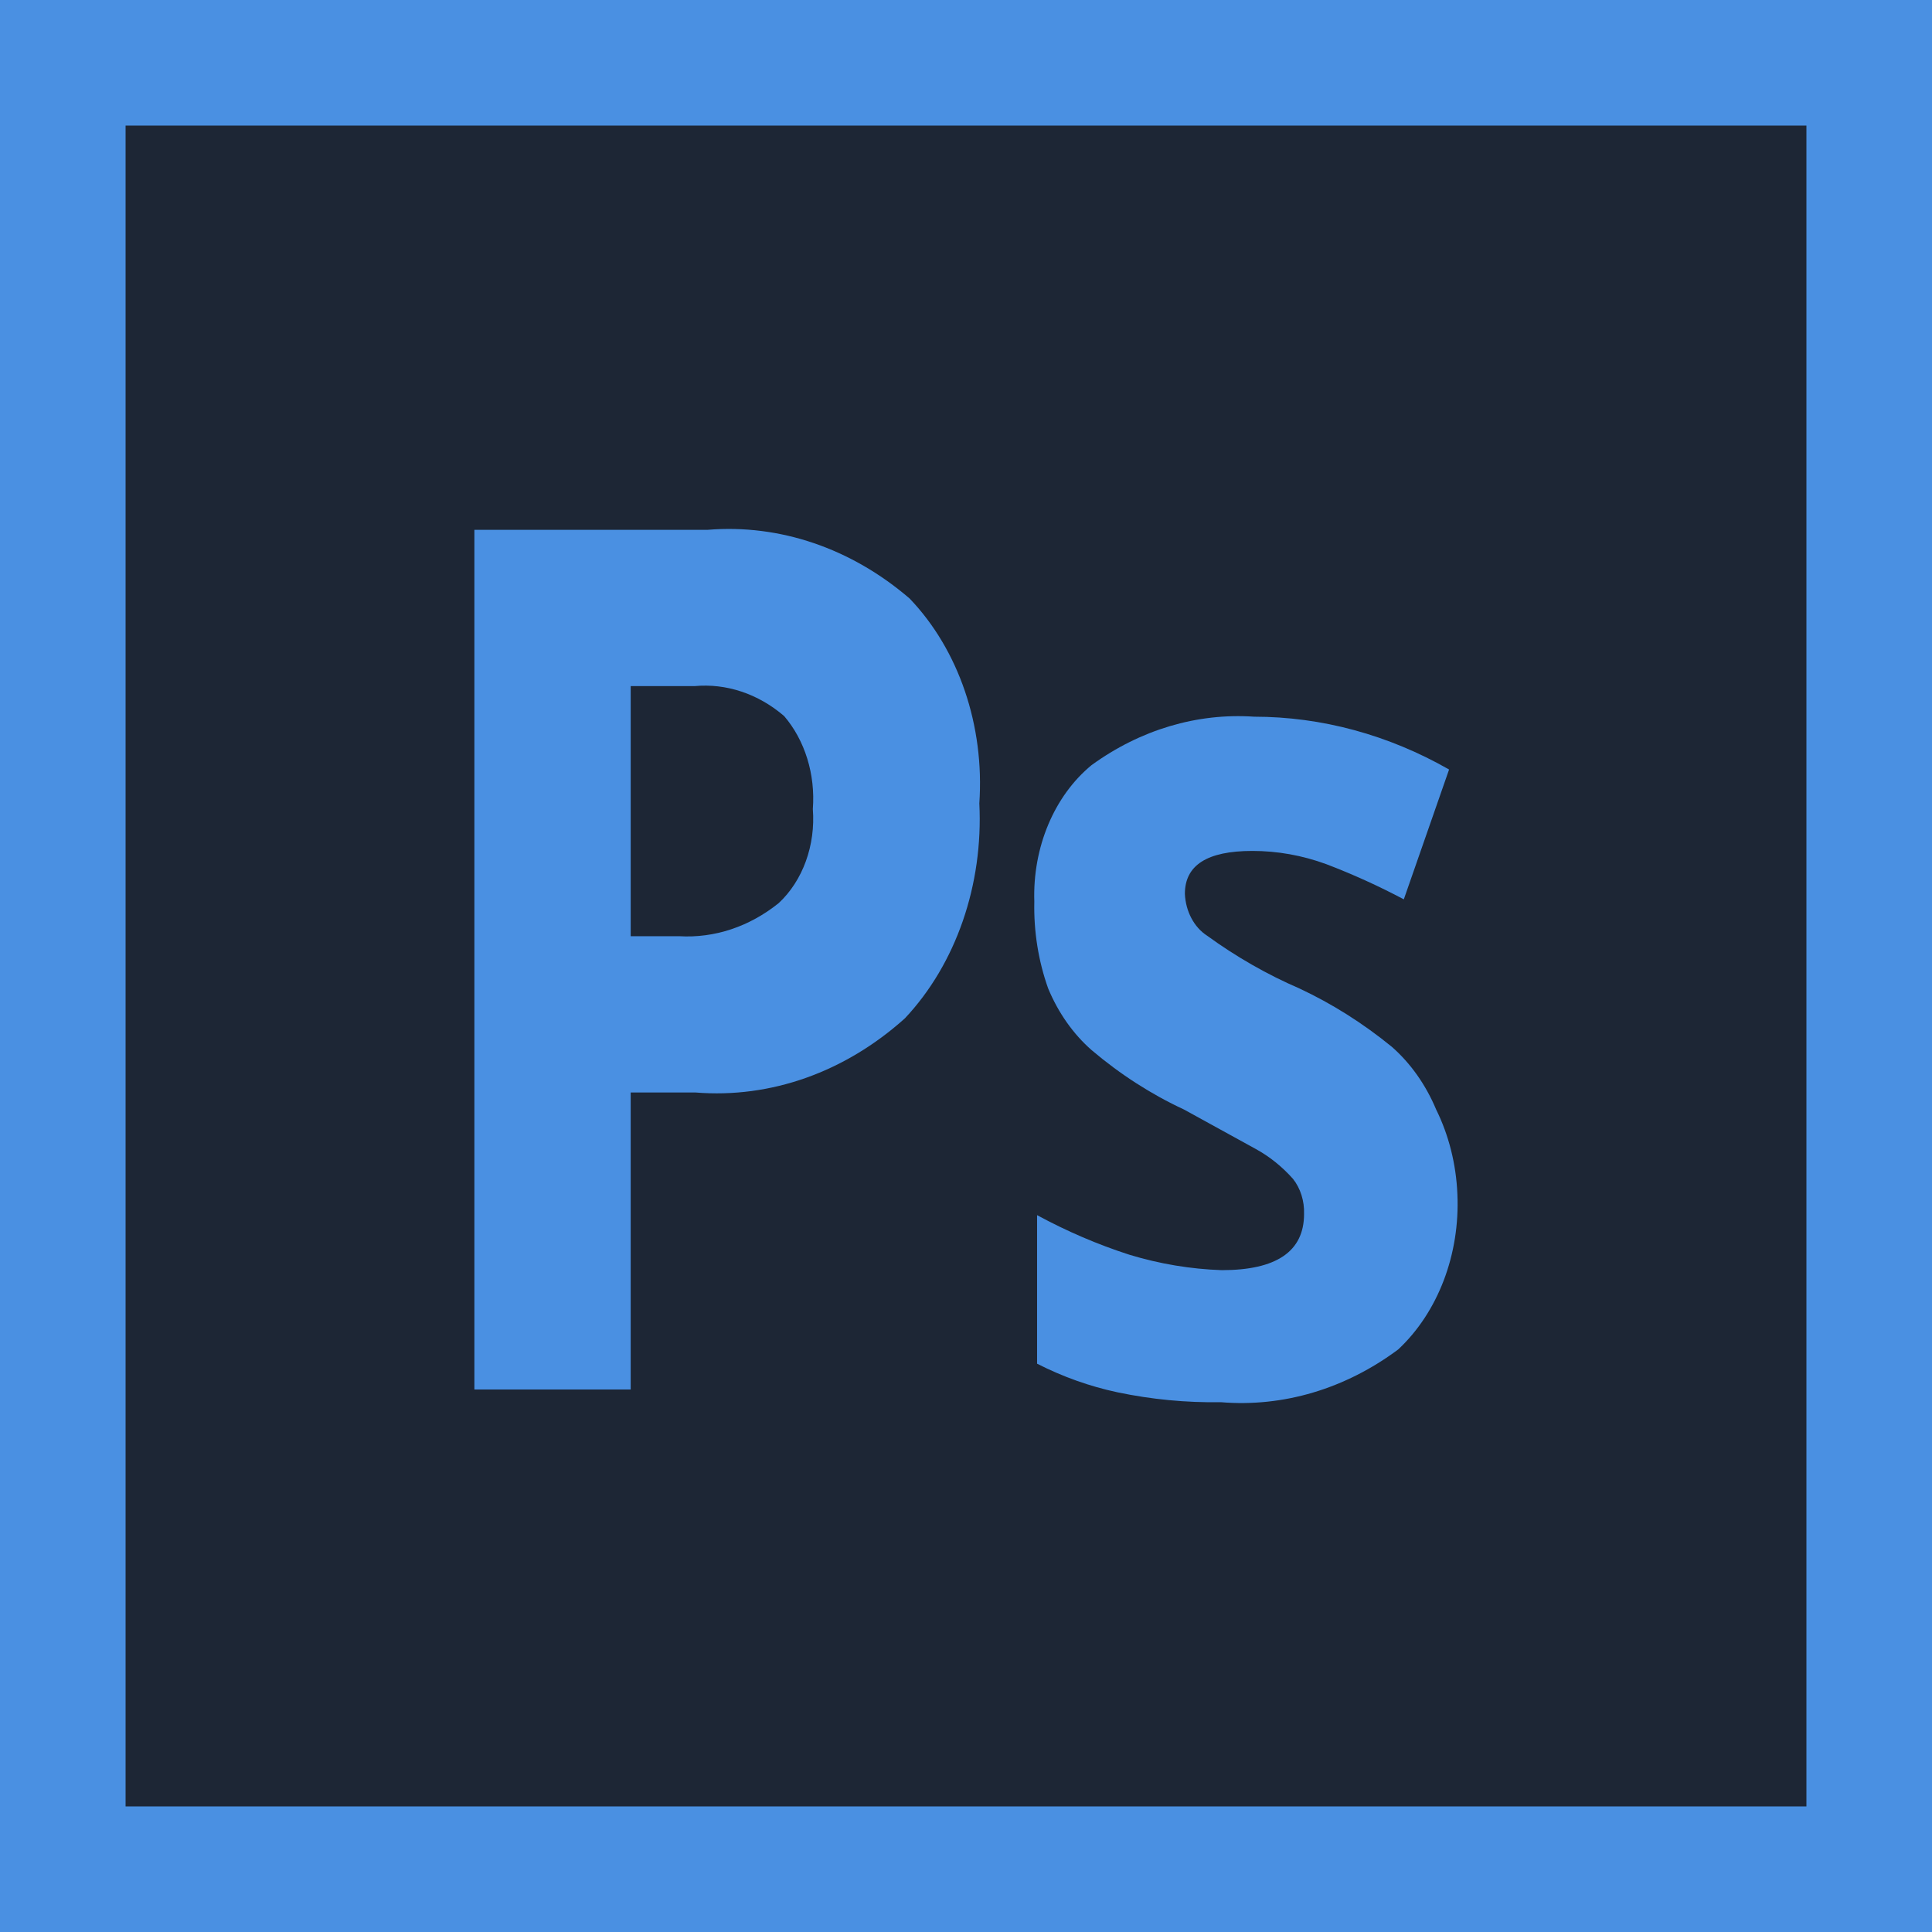
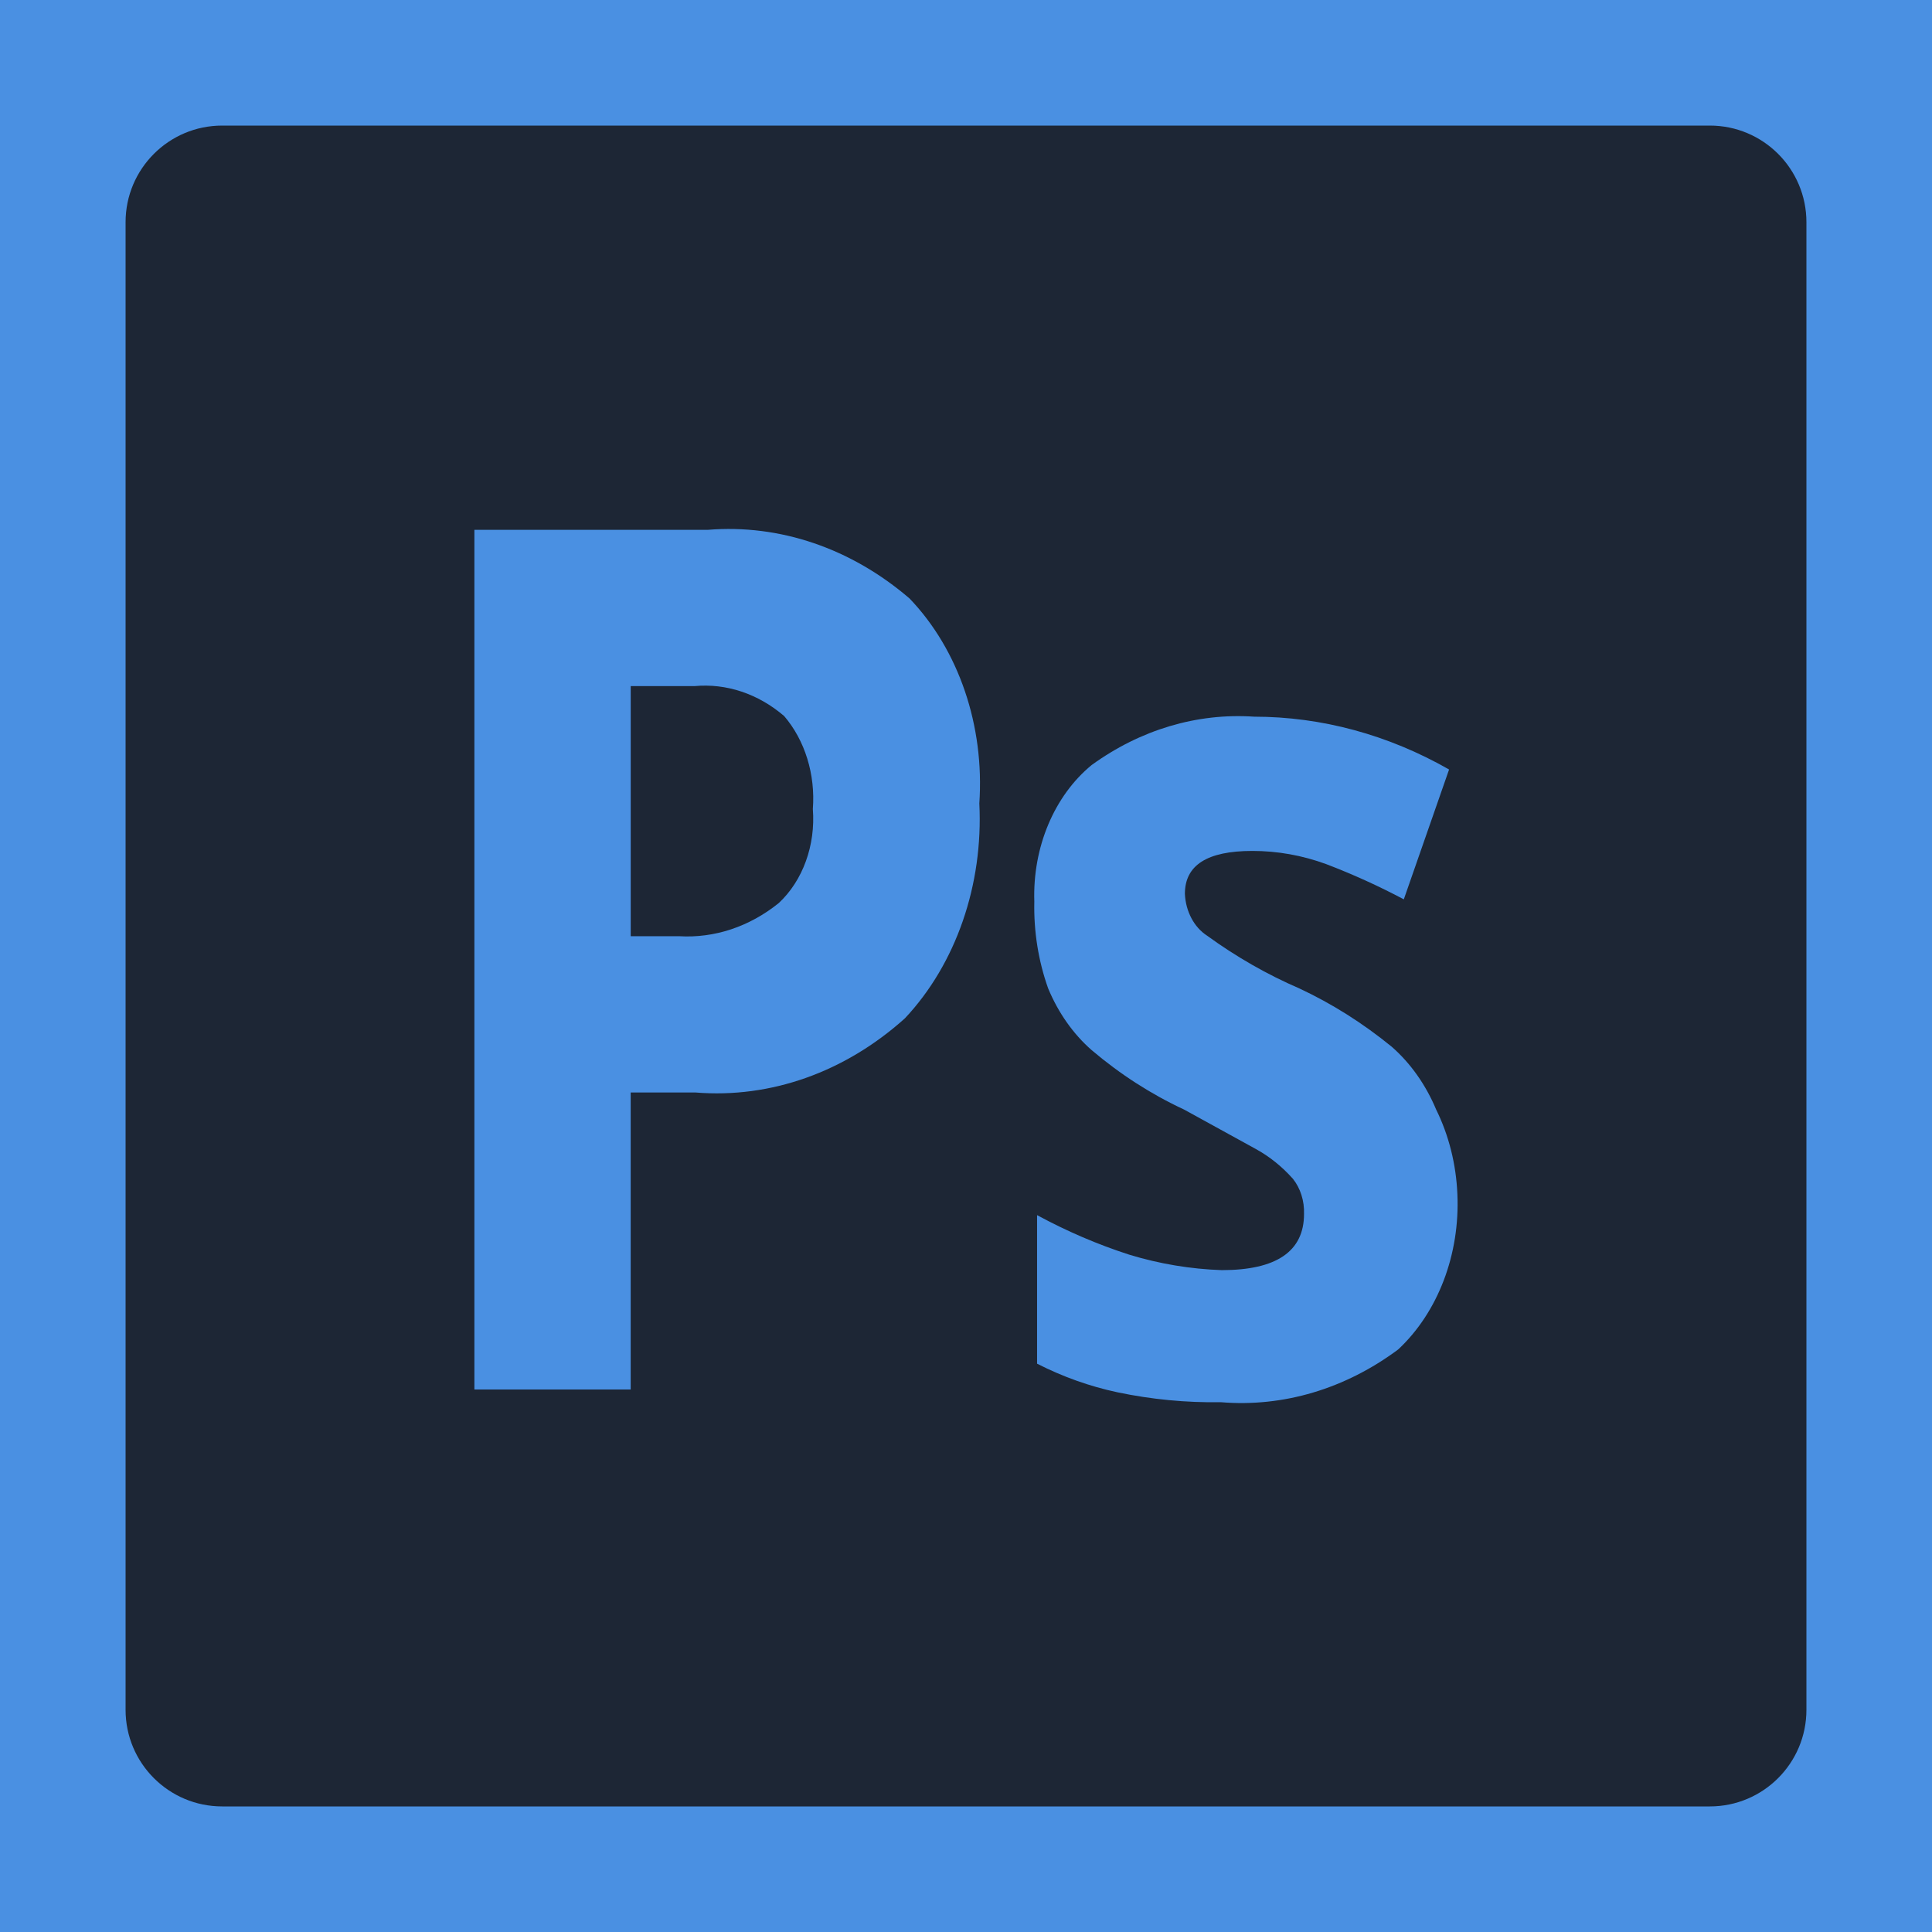
- <svg xmlns="http://www.w3.org/2000/svg" id="Calque_1" data-name="Calque 1" viewBox="0 0 1000 1000">
+ <svg xmlns="http://www.w3.org/2000/svg" id="Calque_1" version="1.1" viewBox="0 0 1000 1000">
  <defs>
    <style>
-       .cls-1 {
+       .st0 {
        fill: #4a90e2;
      }

-       .cls-2 {
+       .st1 {
        fill: #1d2635;
-       }
- 
-       .cls-3 {
-         fill: #4a90e2;
      }
    </style>
  </defs>
-   <rect class="cls-1" width="1000" height="1000" />
-   <rect class="cls-2" x="65" y="65" width="870" height="870" />
-   <path class="cls-3" d="M506.901,415.842c2.101,42.135-12.082,83.102-38.506,111.225-31.047,27.898-69.495,41.536-108.298,38.413h-33.652v153.715h-80.903v-444.965h120.812c37.232-3.042,74.184,9.533,104.447,35.546,25.452,26.553,38.842,65.896,36.099,106.065ZM326.446,484.578h25.078c18.289,1.086,36.38-4.932,51.55-17.149,12.454-11.592,19.103-29.933,17.648-48.68,1.372-17.888-4.086-35.561-14.861-48.127-13.456-11.541-29.91-17.028-46.441-15.489h-32.973v129.444Z" />
-   <path class="cls-3" d="M754.345,618.136c1.382,31.105-10.035,61.065-30.601,80.304-27.407,20.438-59.545,30.009-91.802,27.337-17.946.29-35.875-1.426-53.551-5.126-14.293-3.039-28.249-8.007-41.598-14.808v-76.887c15.443,8.373,31.434,15.23,47.814,20.503,15.642,4.749,31.678,7.423,47.814,7.973,28.21,0,42.554-9.682,42.554-29.046.227-6.748-1.842-13.319-5.738-18.225-5.637-6.322-12.095-11.515-19.125-15.377l-37.295-20.503c-16.942-7.863-33.002-18.193-47.814-30.755-9.519-8.345-17.224-19.28-22.472-31.894-5.072-14.211-7.518-29.556-7.172-44.993-.908-28.03,10.274-54.669,29.644-70.622,25.267-18.327,54.617-27.067,84.152-25.059,34.921.024,69.394,9.365,100.887,27.337l-23.429,67.205c-13.101-6.937-26.508-13.021-40.163-18.225-12.393-4.536-25.286-6.84-38.251-6.834-23.429,0-34.904,7.404-34.904,22.212.405,9.1,4.75,17.296,11.475,21.642,15.133,10.988,31.151,20.146,47.814,27.337,16.846,7.874,32.886,18,47.814,30.185,9.701,8.503,17.567,19.629,22.951,32.463,6.59,13.343,10.364,28.391,10.997,43.854Z" />
+   <rect class="st0" width="1000" height="1000" />
+   <rect class="st1" x="65" y="65" width="870" height="870" rx="50" ry="50" />
+   <path class="st0" d="M506.9,415.84c2.1,42.14-12.08,83.1-38.51,111.23-31.05,27.9-69.49,41.54-108.3,38.41h-33.65v153.72h-80.9v-444.96h120.81c37.23-3.04,74.18,9.53,104.45,35.55,25.45,26.55,38.84,65.9,36.1,106.07h0ZM326.45,484.58h25.08c18.29,1.09,36.38-4.93,51.55-17.15,12.45-11.59,19.1-29.93,17.65-48.68,1.37-17.89-4.09-35.56-14.86-48.13-13.46-11.54-29.91-17.03-46.44-15.49h-32.97v129.44h0Z" />
+   <path class="st0" d="M754.34,618.14c1.38,31.1-10.03,61.07-30.6,80.3-27.41,20.44-59.54,30.01-91.8,27.34-17.95.29-35.88-1.43-53.55-5.13-14.29-3.04-28.25-8.01-41.6-14.81v-76.89c15.44,8.37,31.43,15.23,47.81,20.5,15.64,4.75,31.68,7.42,47.81,7.97,28.21,0,42.55-9.68,42.55-29.05.23-6.75-1.84-13.32-5.74-18.22-5.64-6.32-12.09-11.52-19.12-15.38l-37.29-20.5c-16.94-7.86-33-18.19-47.81-30.76-9.52-8.34-17.22-19.28-22.47-31.89-5.07-14.21-7.52-29.56-7.17-44.99-.91-28.03,10.27-54.67,29.64-70.62,25.27-18.33,54.62-27.07,84.15-25.06,34.92.02,69.39,9.36,100.89,27.34l-23.43,67.21c-13.1-6.94-26.51-13.02-40.16-18.23-12.39-4.54-25.29-6.84-38.25-6.83-23.43,0-34.9,7.4-34.9,22.21.41,9.1,4.75,17.3,11.47,21.64,15.13,10.99,31.15,20.15,47.81,27.34,16.85,7.87,32.89,18,47.81,30.19,9.7,8.5,17.57,19.63,22.95,32.46,6.59,13.34,10.36,28.39,11,43.85h0Z" />
</svg>
